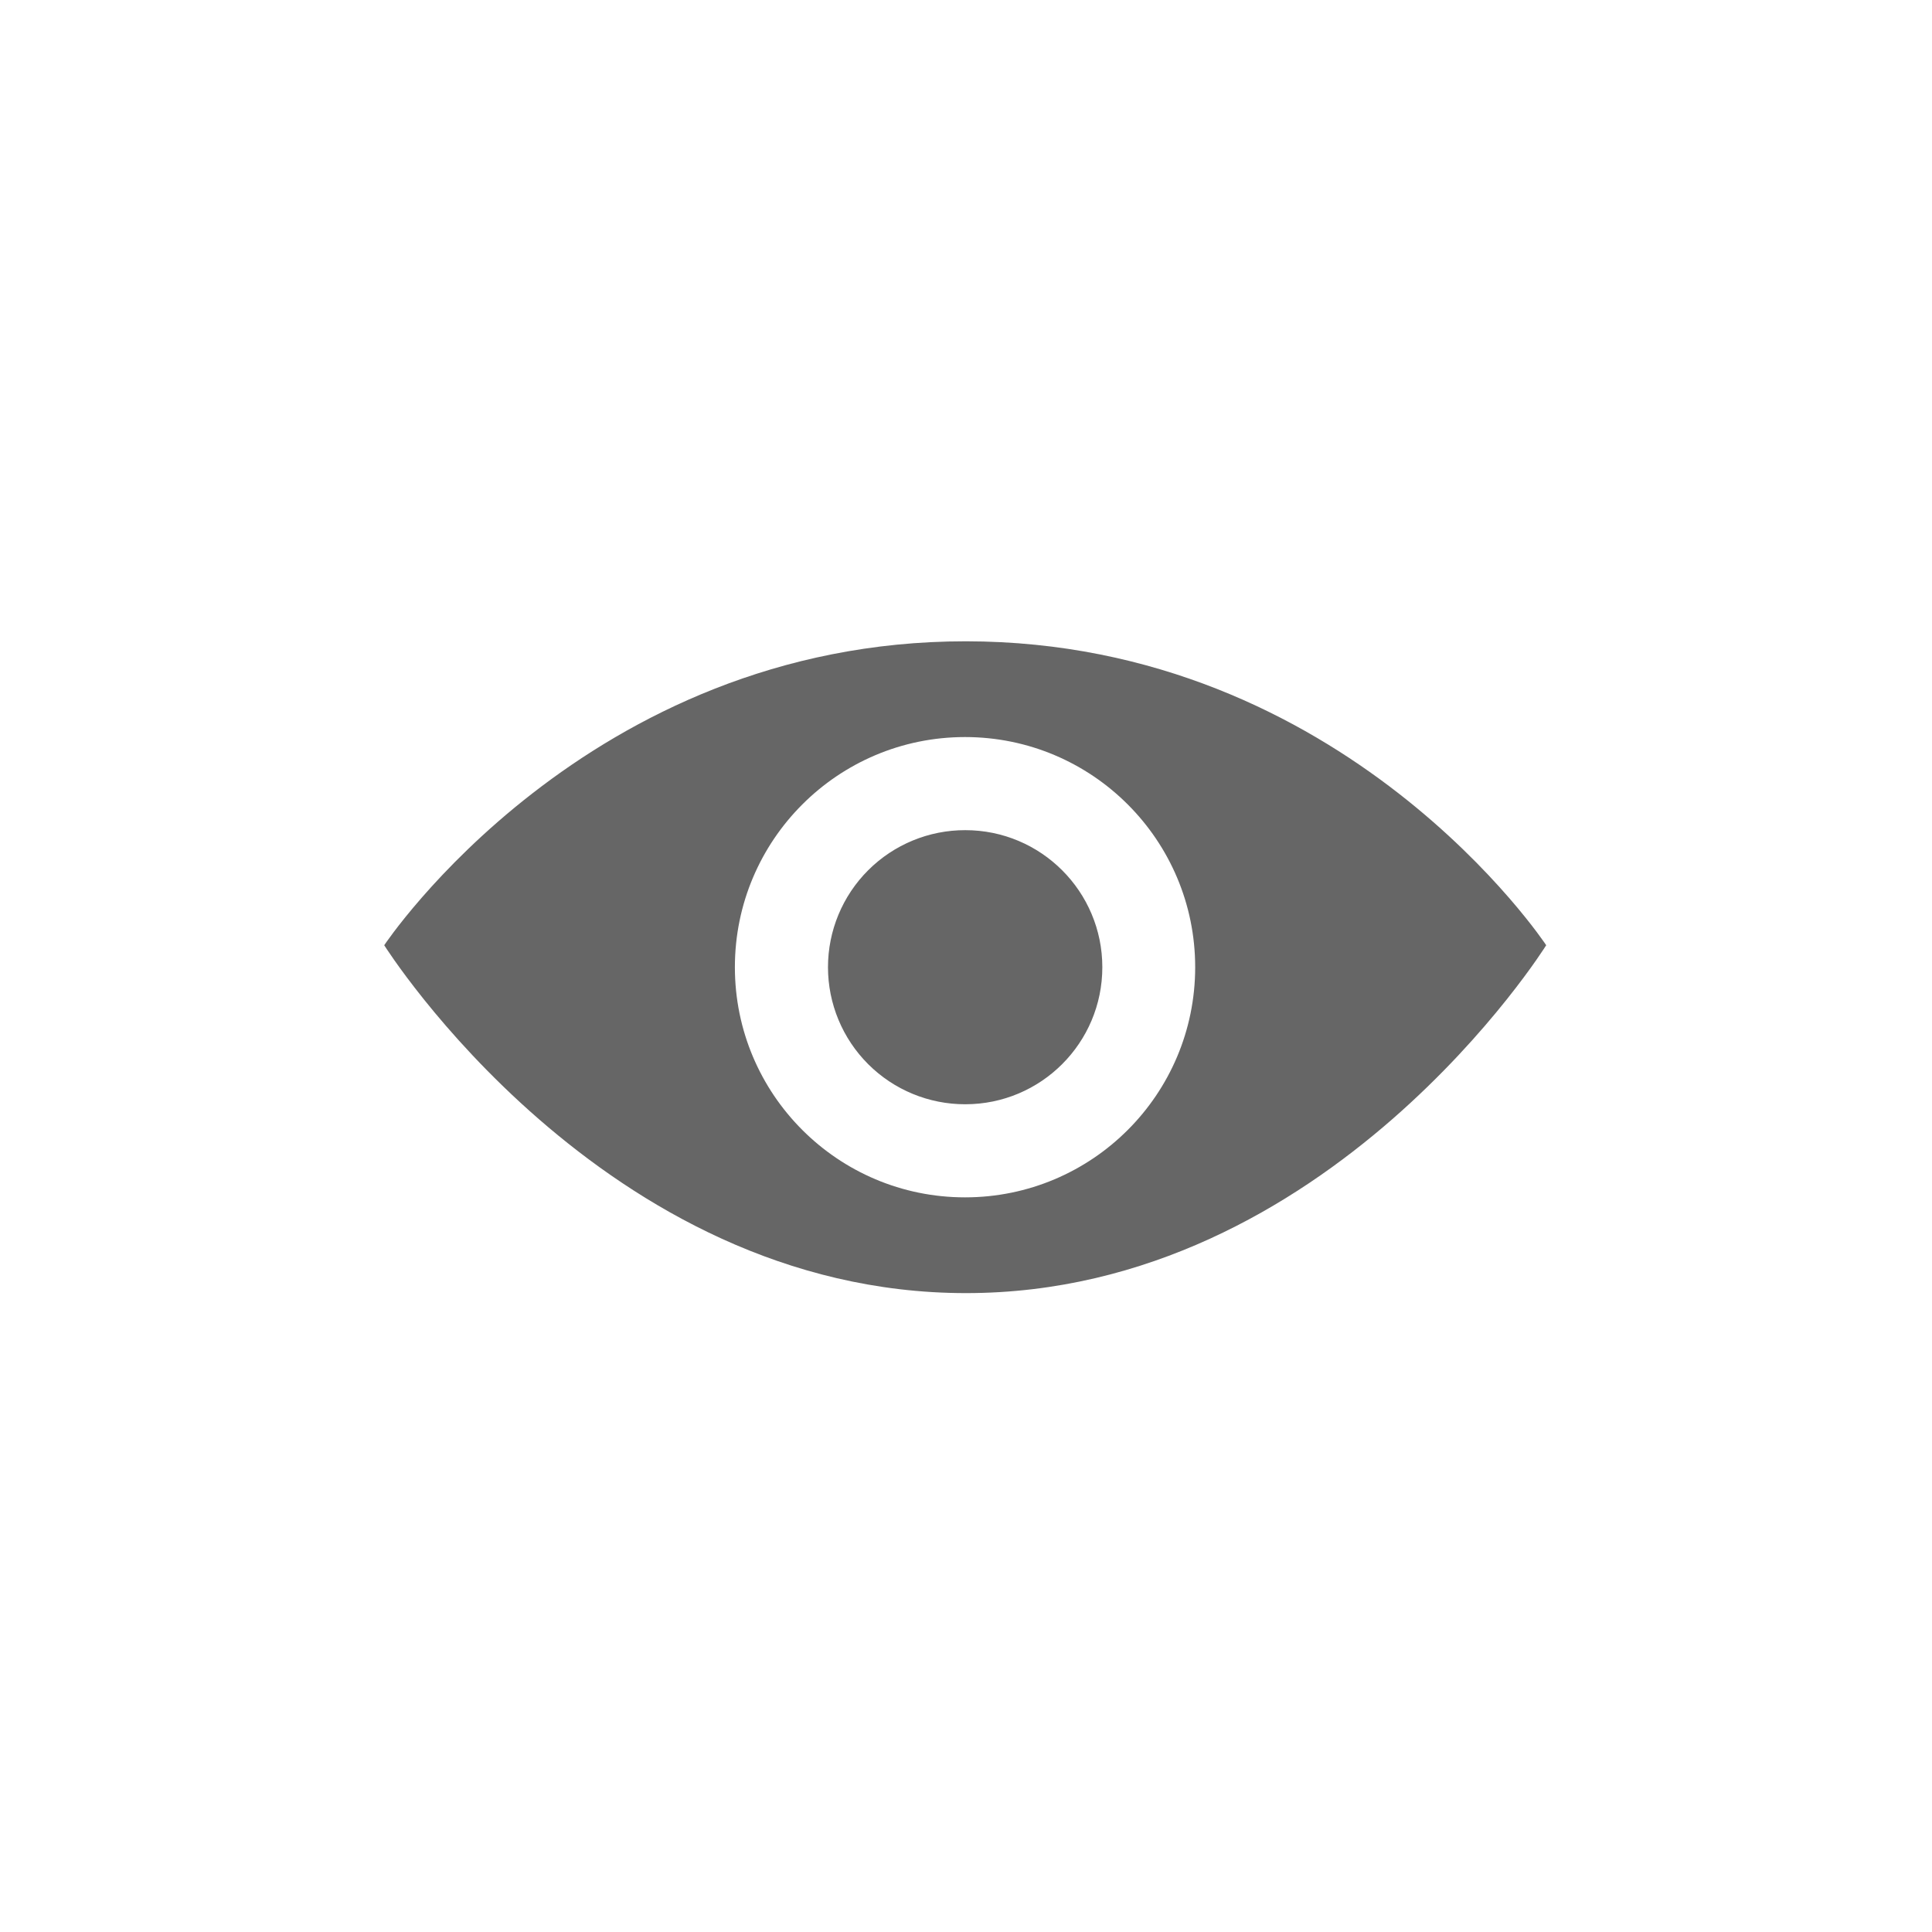
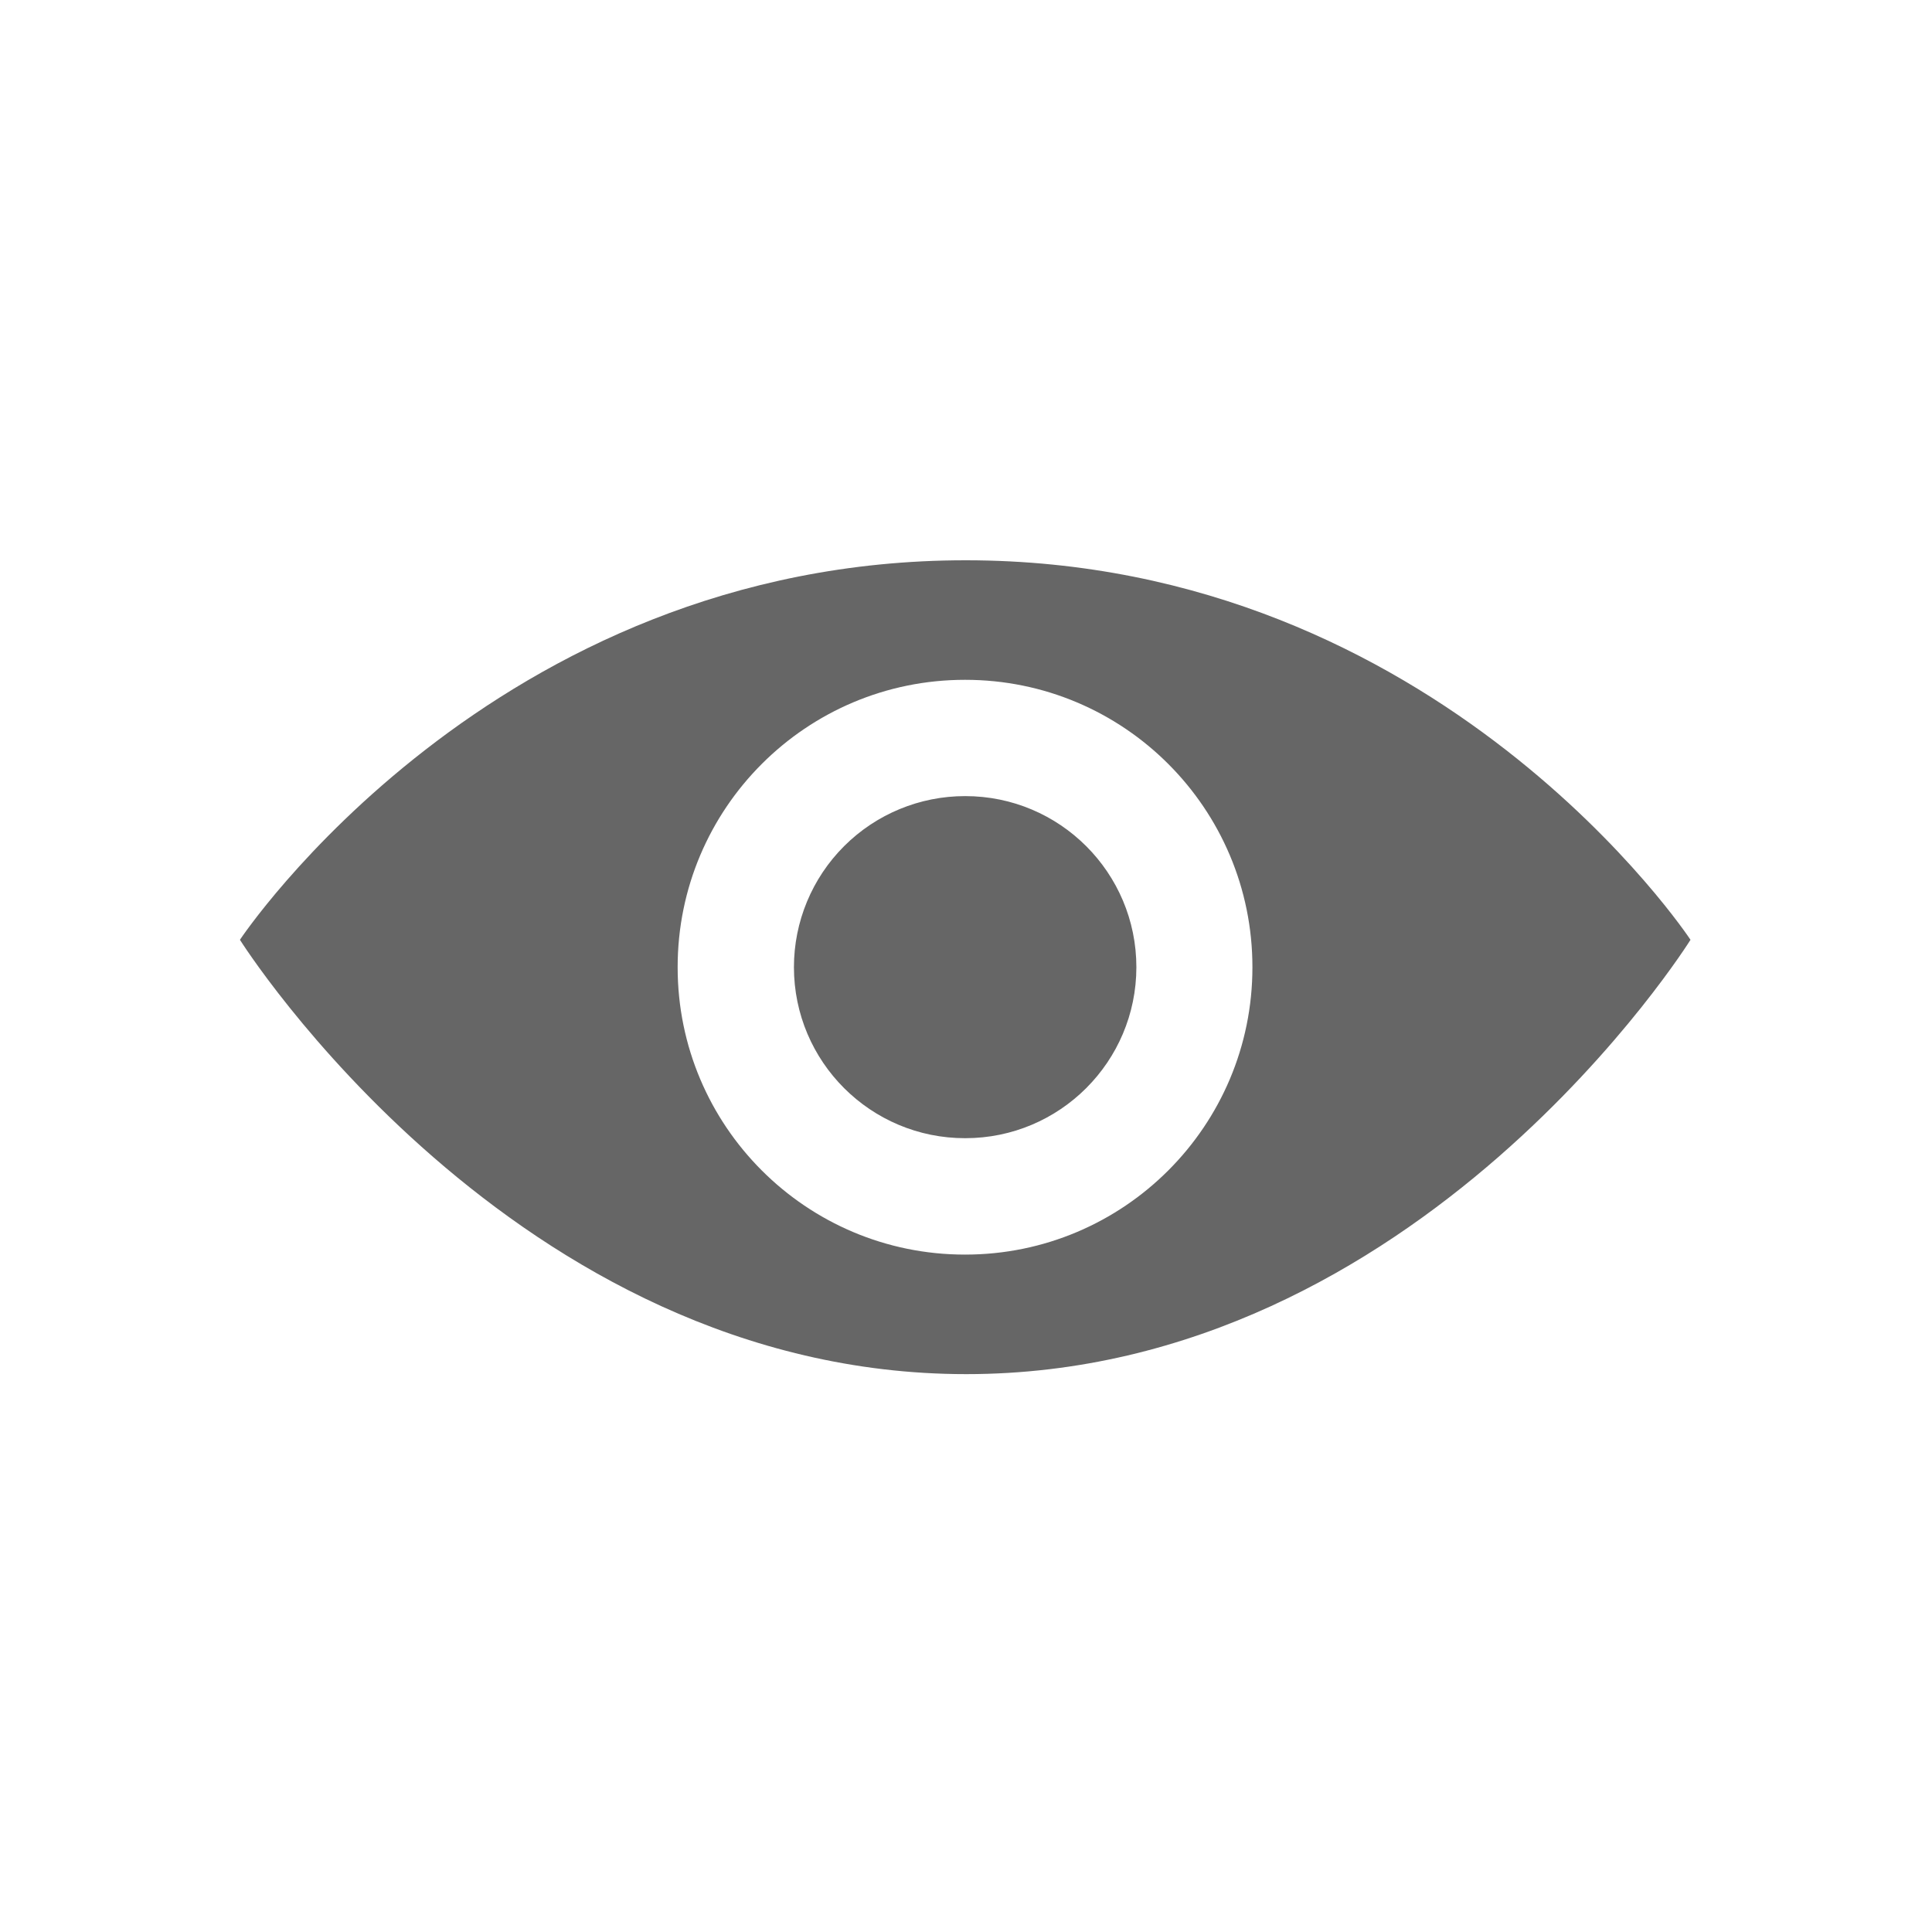
<svg xmlns="http://www.w3.org/2000/svg" width="16" height="16" viewBox="0 0 16 16" version="1.1" id="svg13">
  <defs id="defs6" />
-   <path id="path82" style="fill:#666666;fill-opacity:1;stroke:none;stroke-width:1px;stroke-linecap:butt;stroke-linejoin:miter;stroke-opacity:1" d="M 8 5.311 C 4.854 5.309 3.182 7.828 3.182 7.828 C 3.182 7.828 4.992 10.709 8 10.709 C 11.008 10.709 12.805 7.828 12.805 7.828 C 12.805 7.828 11.146 5.313 8 5.311 z M 7.992 6.104 A 1.906 1.906 0 0 1 9.898 8.01 A 1.906 1.906 0 0 1 7.992 9.916 A 1.906 1.906 0 0 1 6.086 8.01 A 1.906 1.906 0 0 1 7.992 6.104 z M 7.994 6.875 A 1.135 1.135 0 0 0 6.857 8.01 A 1.135 1.135 0 0 0 7.994 9.145 A 1.135 1.135 0 0 0 9.129 8.01 A 1.135 1.135 0 0 0 7.994 6.875 z " />
+   <path id="path82" style="fill:#666666;fill-opacity:1;stroke:none;stroke-width:1.248px;stroke-linecap:butt;stroke-linejoin:miter;stroke-opacity:1" d="m 8.002,4.64 c -3.928,-0.003 -6.015,3.143 -6.015,3.143 0,0 2.261,3.597 6.015,3.597 3.755,0 5.998,-3.597 5.998,-3.597 0,0 -2.07,-3.14 -5.998,-3.143 z M 7.992,5.63 A 2.379,2.379 0 0 1 10.372,8.01 2.379,2.379 0 0 1 7.992,10.39 2.379,2.379 0 0 1 5.612,8.01 2.379,2.379 0 0 1 7.992,5.63 Z m 0.002,0.963 A 1.417,1.417 0 0 0 6.575,8.01 1.417,1.417 0 0 0 7.994,9.426 1.417,1.417 0 0 0 9.411,8.01 1.417,1.417 0 0 0 7.994,6.593 Z" />
</svg>
